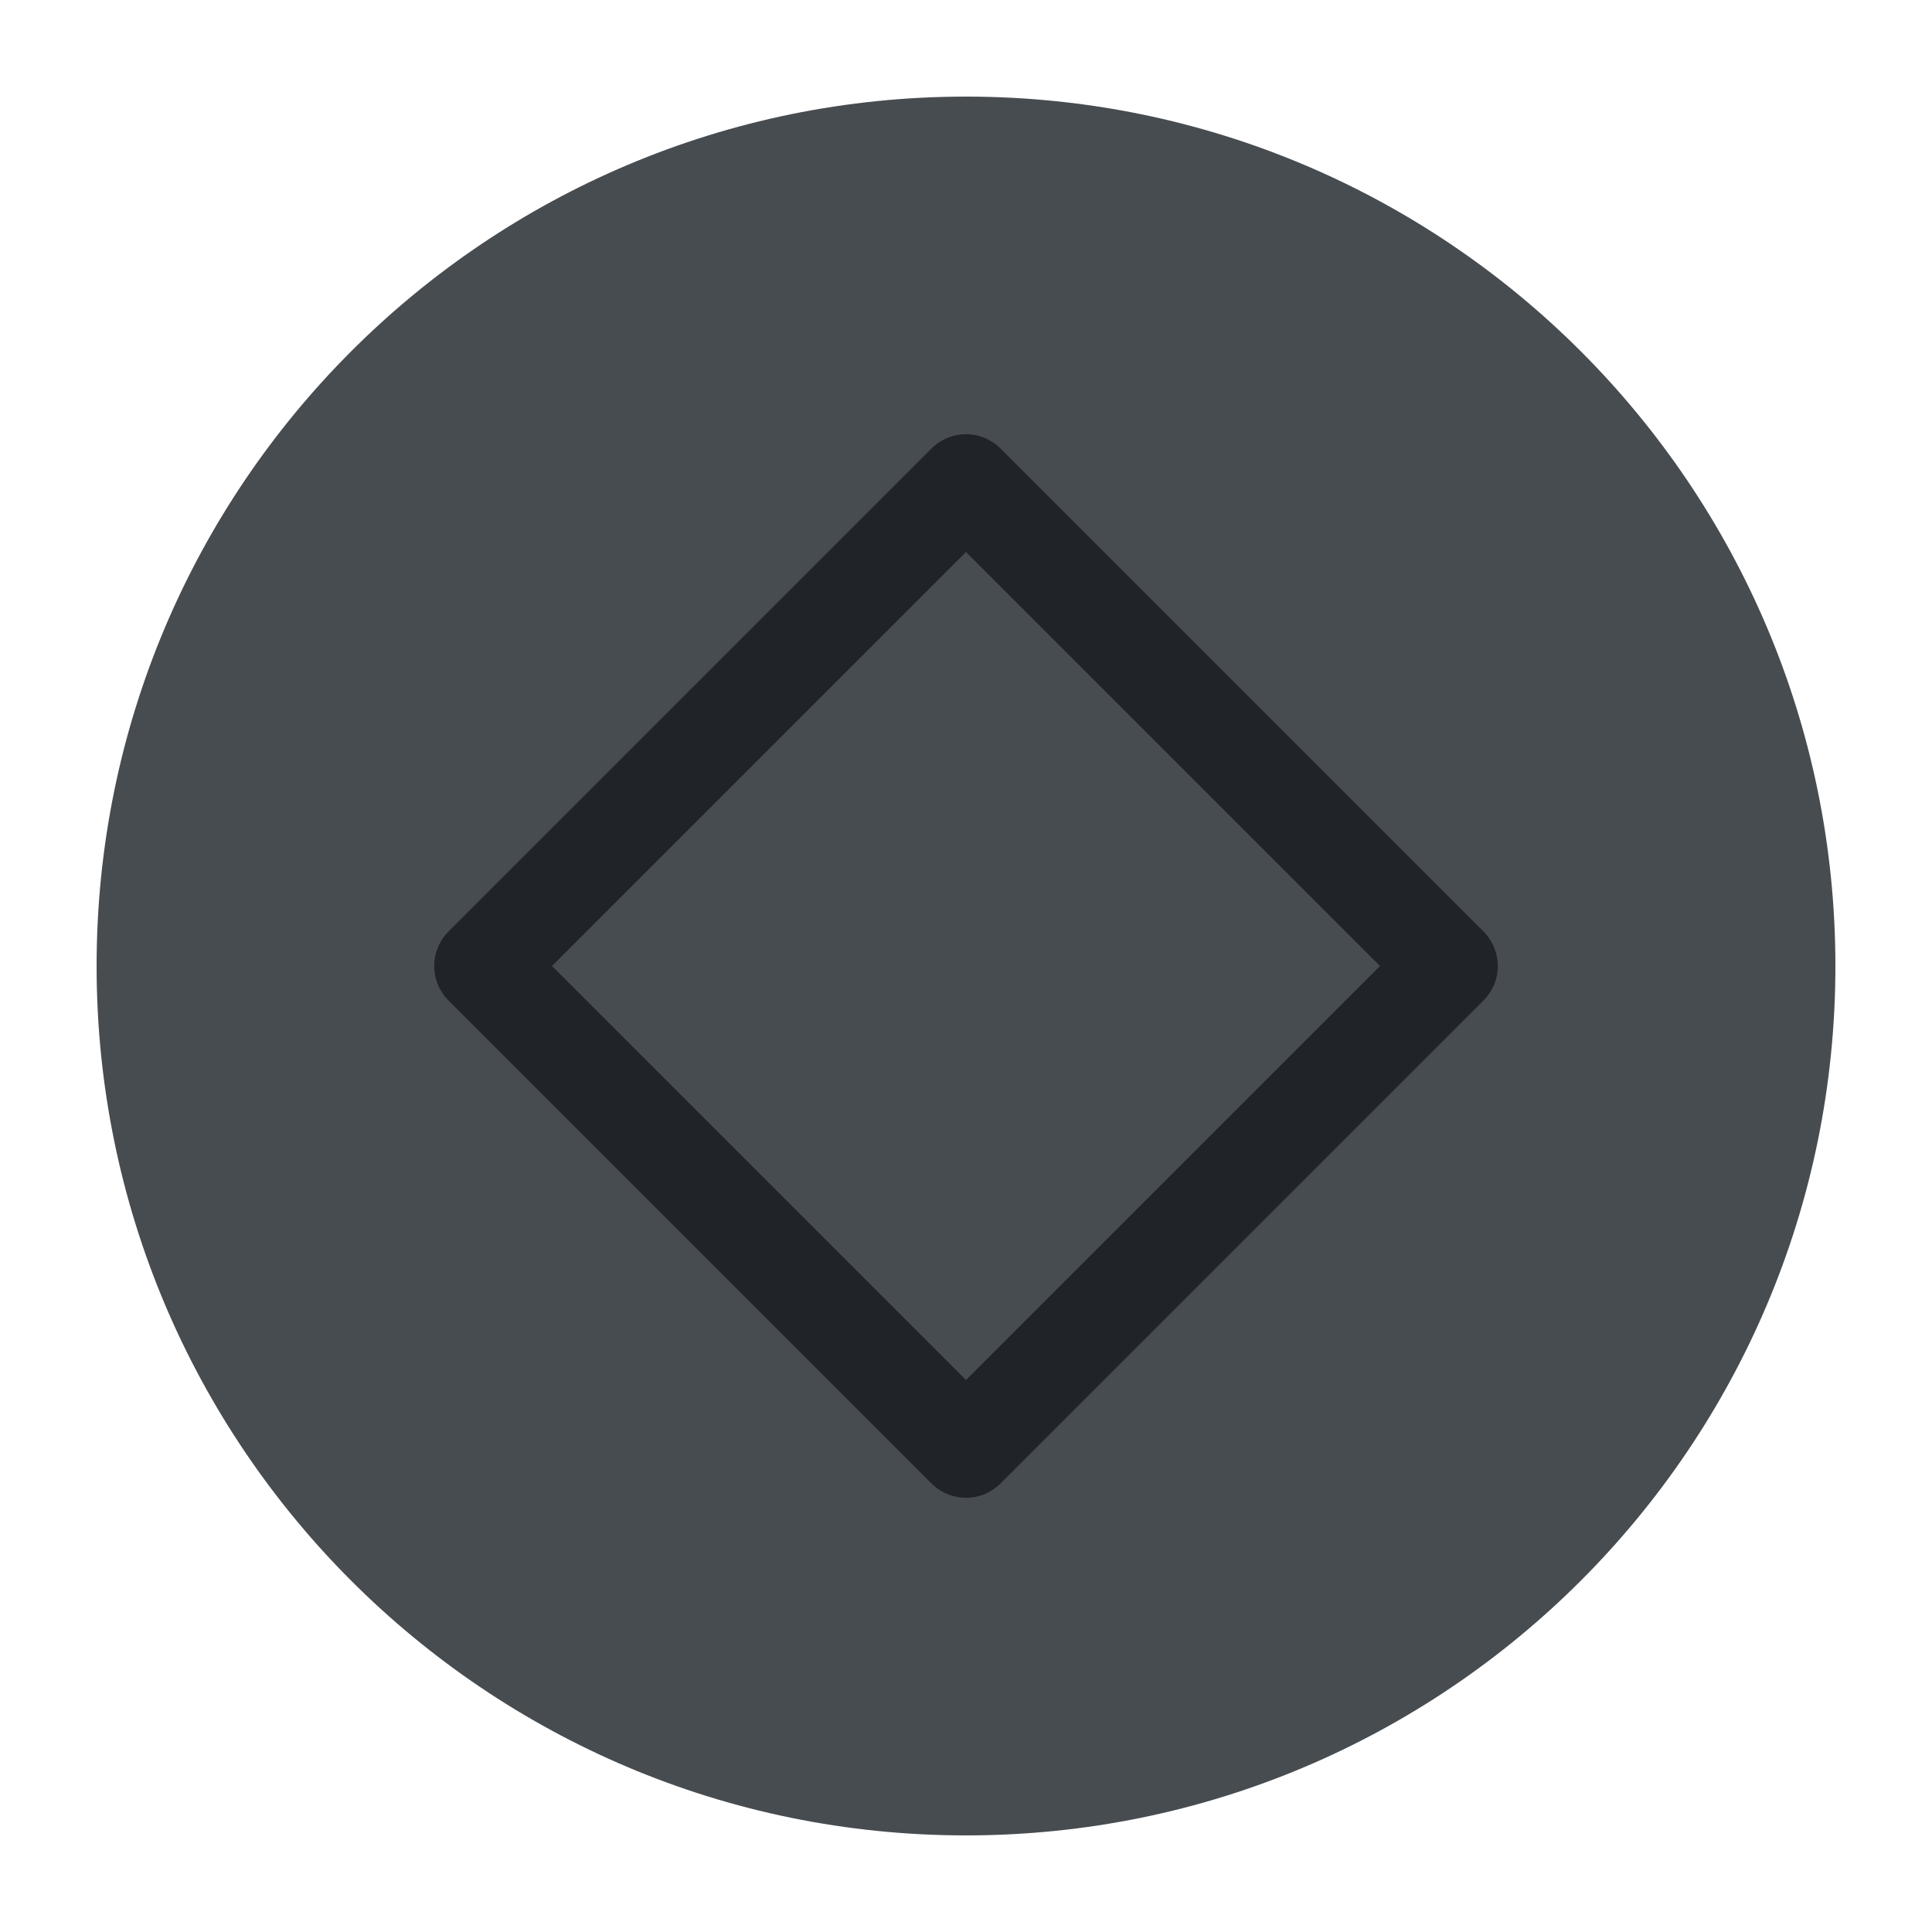
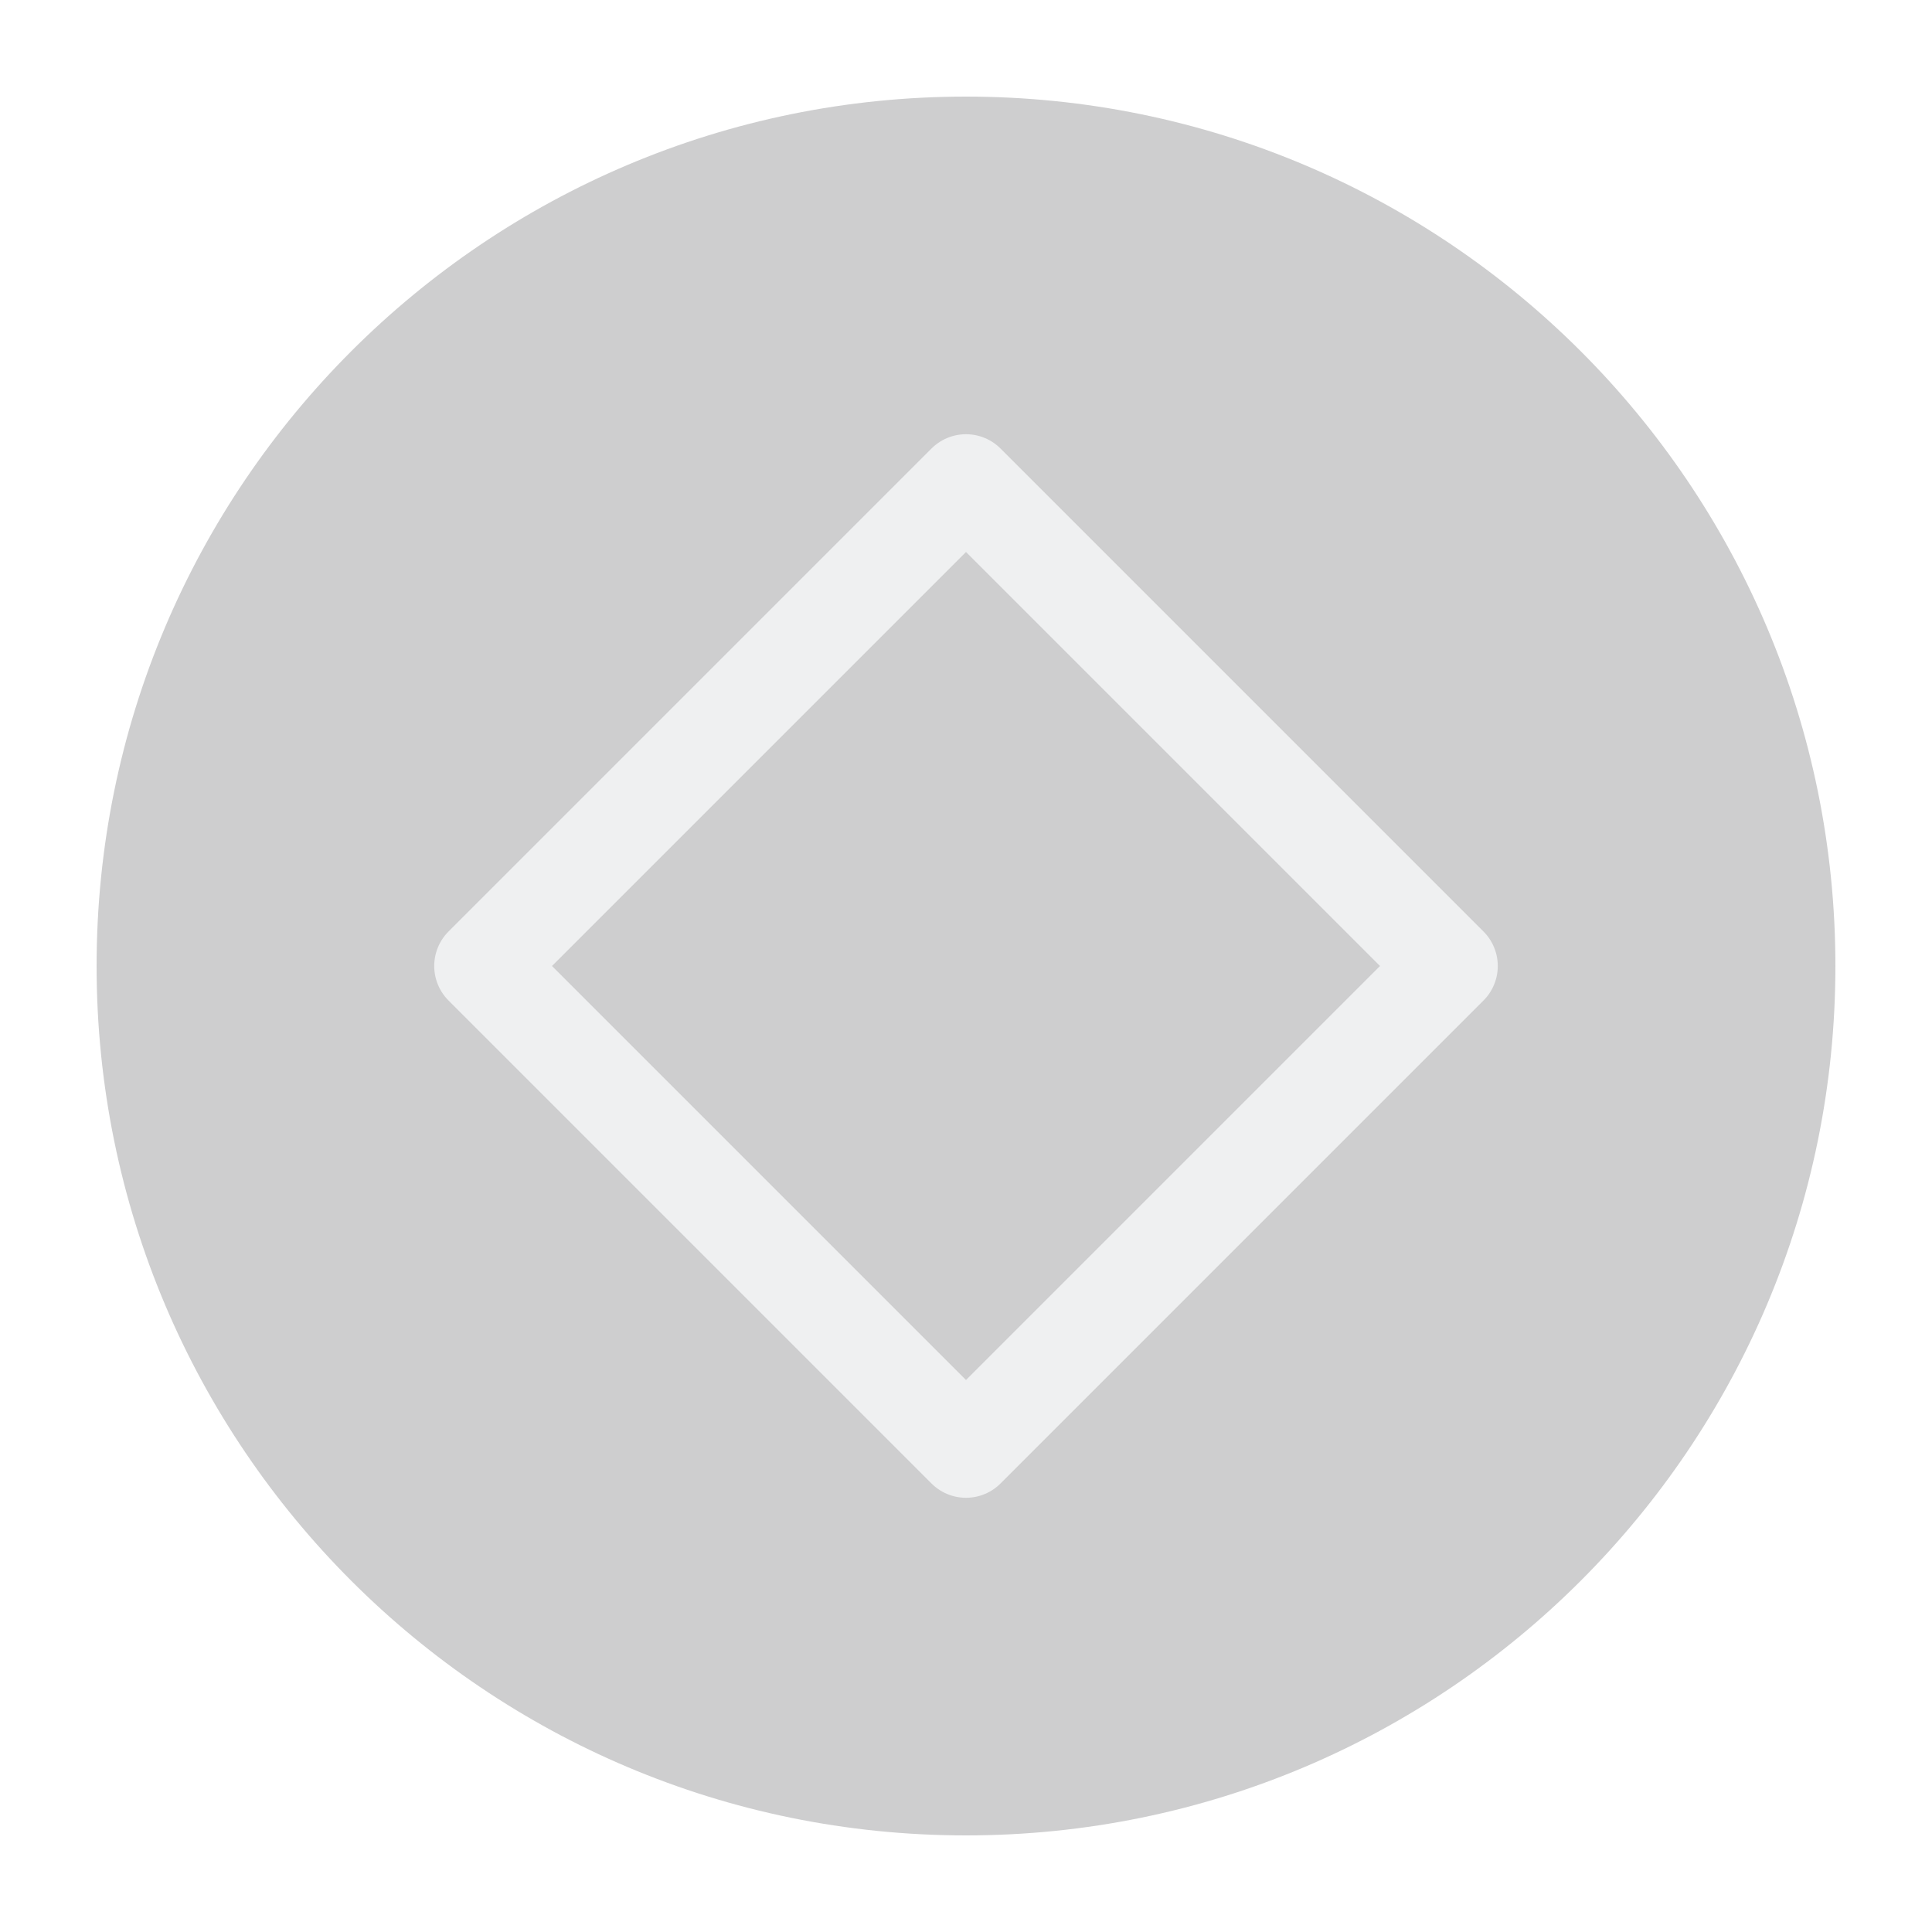
<svg xmlns="http://www.w3.org/2000/svg" viewBox="0 0 50 50" version="1.2" baseProfile="tiny">
  <defs>
</defs>
  <g fill="none" stroke="black" stroke-width="1" fill-rule="evenodd" stroke-linecap="square" stroke-linejoin="bevel">
-     <g fill="#474c51" fill-opacity="1" stroke="none" transform="matrix(2.5,0,0,2.5,2.5,2.5)" font-family="Open Sans" font-size="9" font-weight="500" font-style="normal">
+     <g fill="#cececf" fill-opacity="1" stroke="none" transform="matrix(2.5,0,0,2.5,2.5,2.5)" font-family="Open Sans" font-size="9" font-weight="500" font-style="normal">
      <circle cx="9" cy="9" r="9" />
    </g>
-     <g fill="none" stroke="#202428" stroke-opacity="1" stroke-width="1.01" stroke-linecap="round" stroke-linejoin="round" transform="matrix(2.5,0,0,2.5,2.5,2.5)" font-family="Open Sans" font-size="9" font-weight="500" font-style="normal">
+     <g fill="none" stroke="#eff0f1" stroke-opacity="1" stroke-width="1.01" stroke-linecap="round" stroke-linejoin="round" transform="matrix(2.5,0,0,2.5,2.5,2.5)" font-family="Open Sans" font-size="9" font-weight="500" font-style="normal">
      <path vector-effect="none" fill-rule="evenodd" d="M4,9 L9,4 L14,9 L9,14 L4,9" />
    </g>
    <g fill="none" stroke="#000000" stroke-opacity="1" stroke-width="1" stroke-linecap="square" stroke-linejoin="bevel" transform="matrix(1,0,0,1,0,0)" font-family="Open Sans" font-size="9" font-weight="500" font-style="normal">
</g>
  </g>
</svg>
